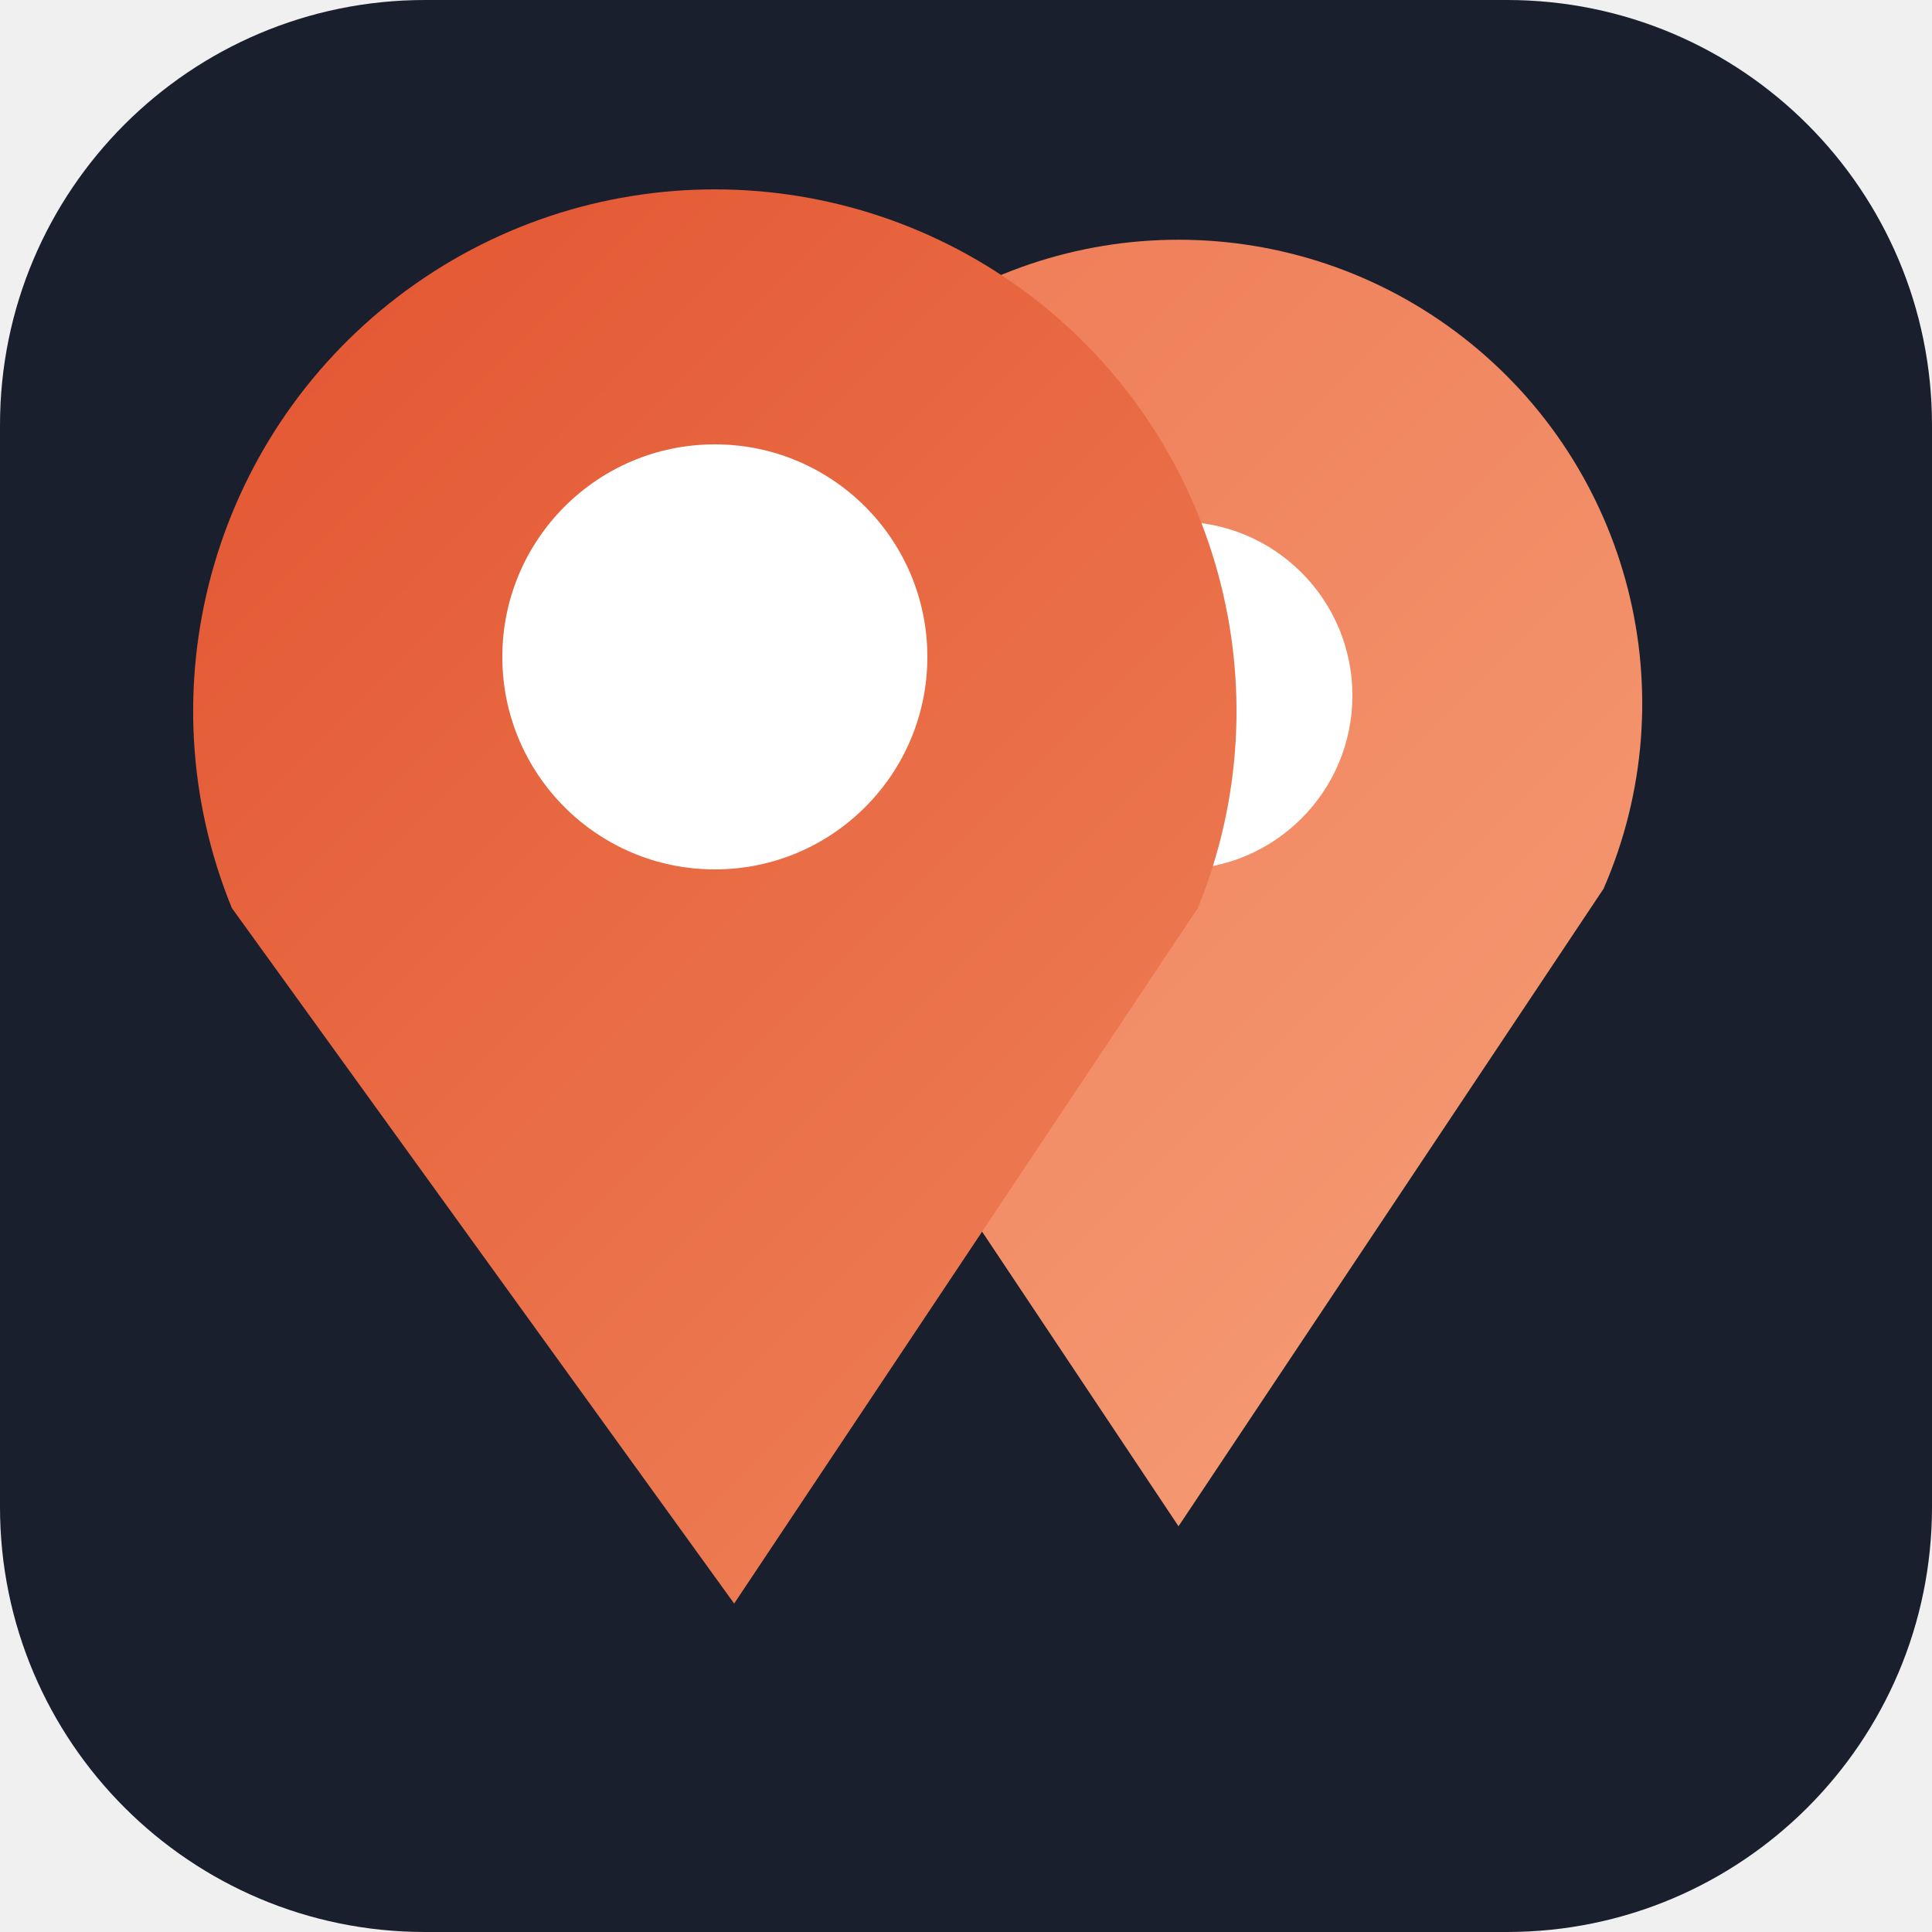
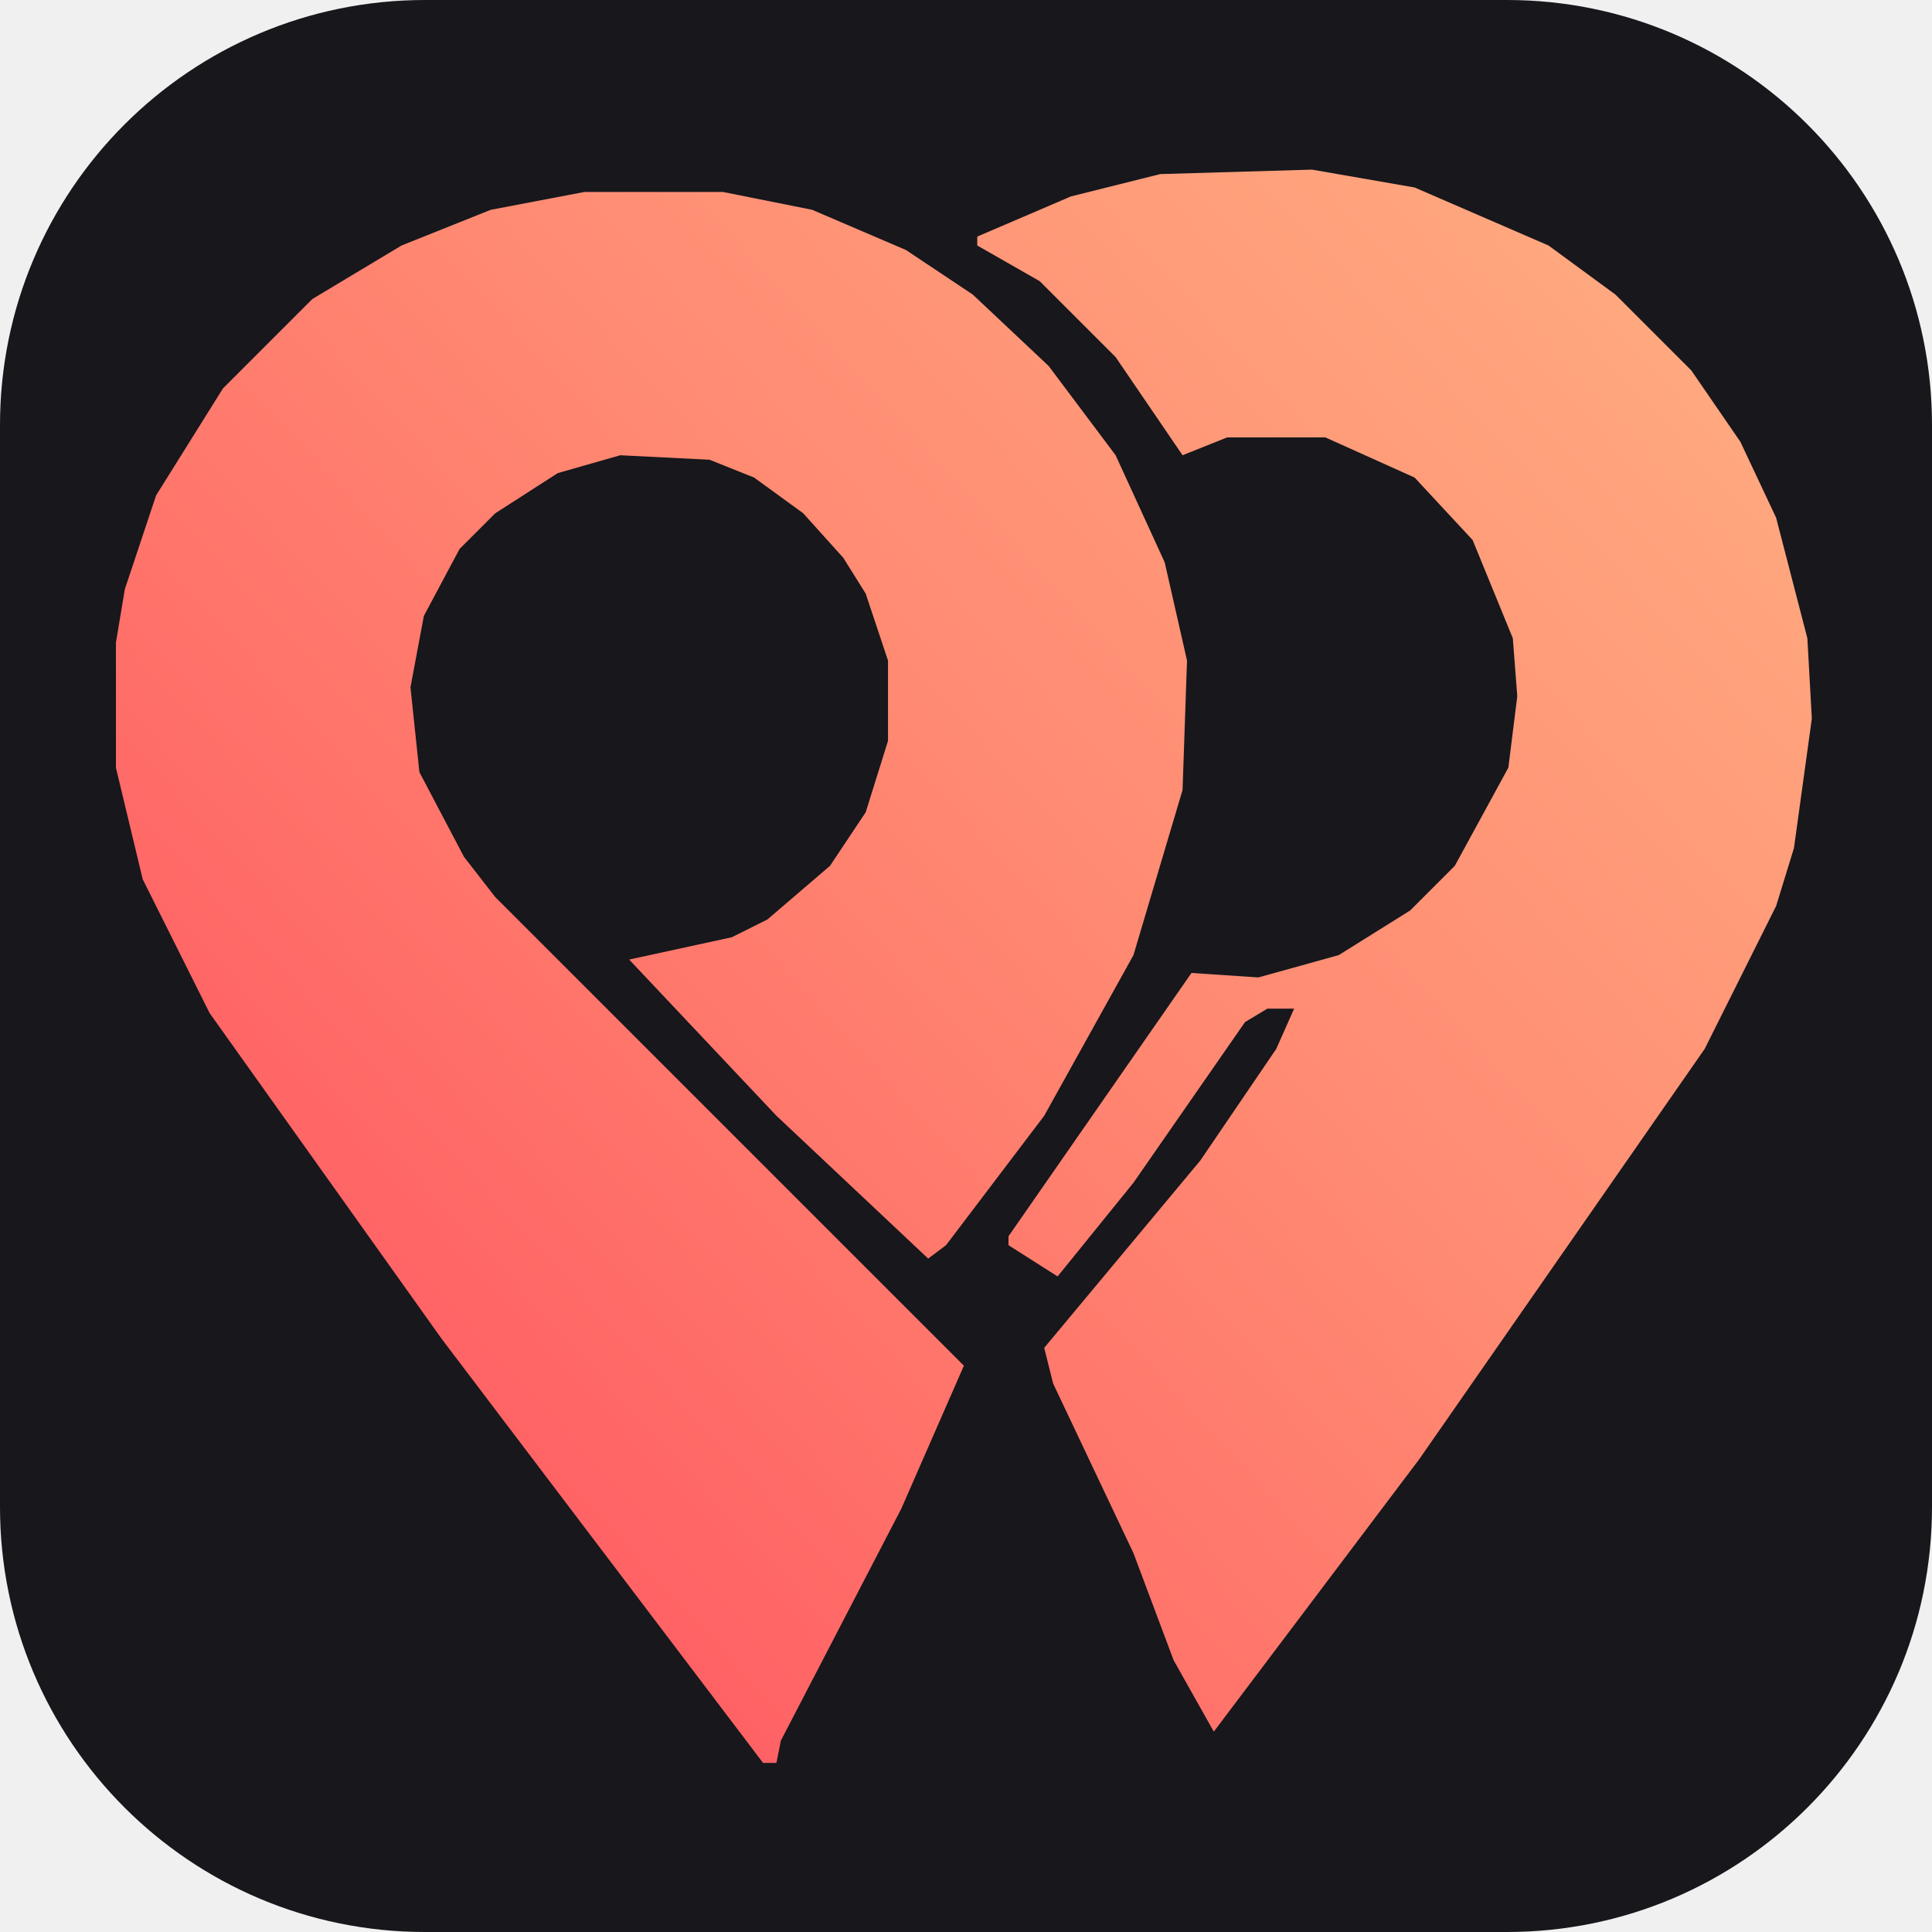
<svg xmlns="http://www.w3.org/2000/svg" viewBox="0 0 100 100">
  <defs>
-     <linearGradient id="g" x1="0" y1="0" x2="100" y2="100" gradientUnits="userSpaceOnUse">
-       <stop offset="0%" stop-color="#E04D2A" />
-       <stop offset="100%" stop-color="#F5976A" />
-     </linearGradient>
-     <linearGradient id="gr" x1="0" y1="0" x2="100" y2="100" gradientUnits="userSpaceOnUse">
-       <stop offset="0%" stop-color="#EA6A46" />
-       <stop offset="100%" stop-color="#F8AA82" />
+     <linearGradient id="iconGrad" x1="380" y1="770" x2="760" y2="420" gradientUnits="userSpaceOnUse">
+       <stop offset="0%" stop-color="#FF4D5E" />
+       <stop offset="55%" stop-color="#FF8A72" />
+       <stop offset="100%" stop-color="#FFB183" />
    </linearGradient>
  </defs>
-   <rect width="100" height="100" rx="22" fill="#1A1F2E" />
-   <path d="M 61 79 L 39 46 A 24 24 0 1 1 83 46 Z" fill="url(#gr)" />
-   <circle cx="61" cy="36" r="9" fill="white" />
-   <path d="M 38 83 L 12 47 A 27 27 0 1 1 62 47 Z" fill="url(#g)" />
-   <circle cx="37" cy="34" r="11" fill="white" />
+   <rect width="100" height="100" rx="22" fill="#17171C" />
+   <g transform="translate(6, 8.78) scale(0.231) translate(-373, -421)">
+     <path fill="url(#iconGrad)" fill-rule="evenodd" d="M 478 426 L 457 430 L 437 438 L 417 450 L 397 470 L 382 494 L 375 515 L 373 527 L 373 555 L 379 580 L 394 610 L 446 683 L 518 778 L 521 778 L 522 773 L 549 721 L 563 689 L 458 584 L 451 575 L 441 556 L 439 537 L 442 521 L 450 506 L 458 498 L 472 489 L 486 485 L 506 486 L 516 490 L 527 498 L 536 508 L 541 516 L 546 531 L 546 549 L 541 565 L 533 577 L 519 589 L 511 593 L 488 598 L 521 633 L 555 665 L 559 662 L 581 633 L 601 597 L 612 560 L 613 531 L 608 509 L 597 485 L 582 465 L 565 449 L 550 439 L 529 430 L 509 426 Z" />
+     <path fill="url(#iconGrad)" fill-rule="evenodd" d="M 641 421 L 607 422 L 587 427 L 566 436 L 566 438 L 580 446 L 597 463 L 612 485 L 622 481 L 644 481 L 664 490 L 677 504 L 686 526 L 687 539 L 685 555 L 673 577 L 663 587 L 647 597 L 629 602 L 614 601 L 573 660 L 573 662 L 584 669 L 601 648 L 626 612 L 631 609 L 637 609 L 633 618 L 616 643 L 581 685 L 583 693 L 601 731 L 610 755 L 619 771 L 665 710 L 729 618 L 745 586 L 749 573 L 753 544 L 752 526 L 745 499 L 737 482 L 726 466 L 709 449 L 694 438 L 664 425 Z" />
+   </g>
</svg>
